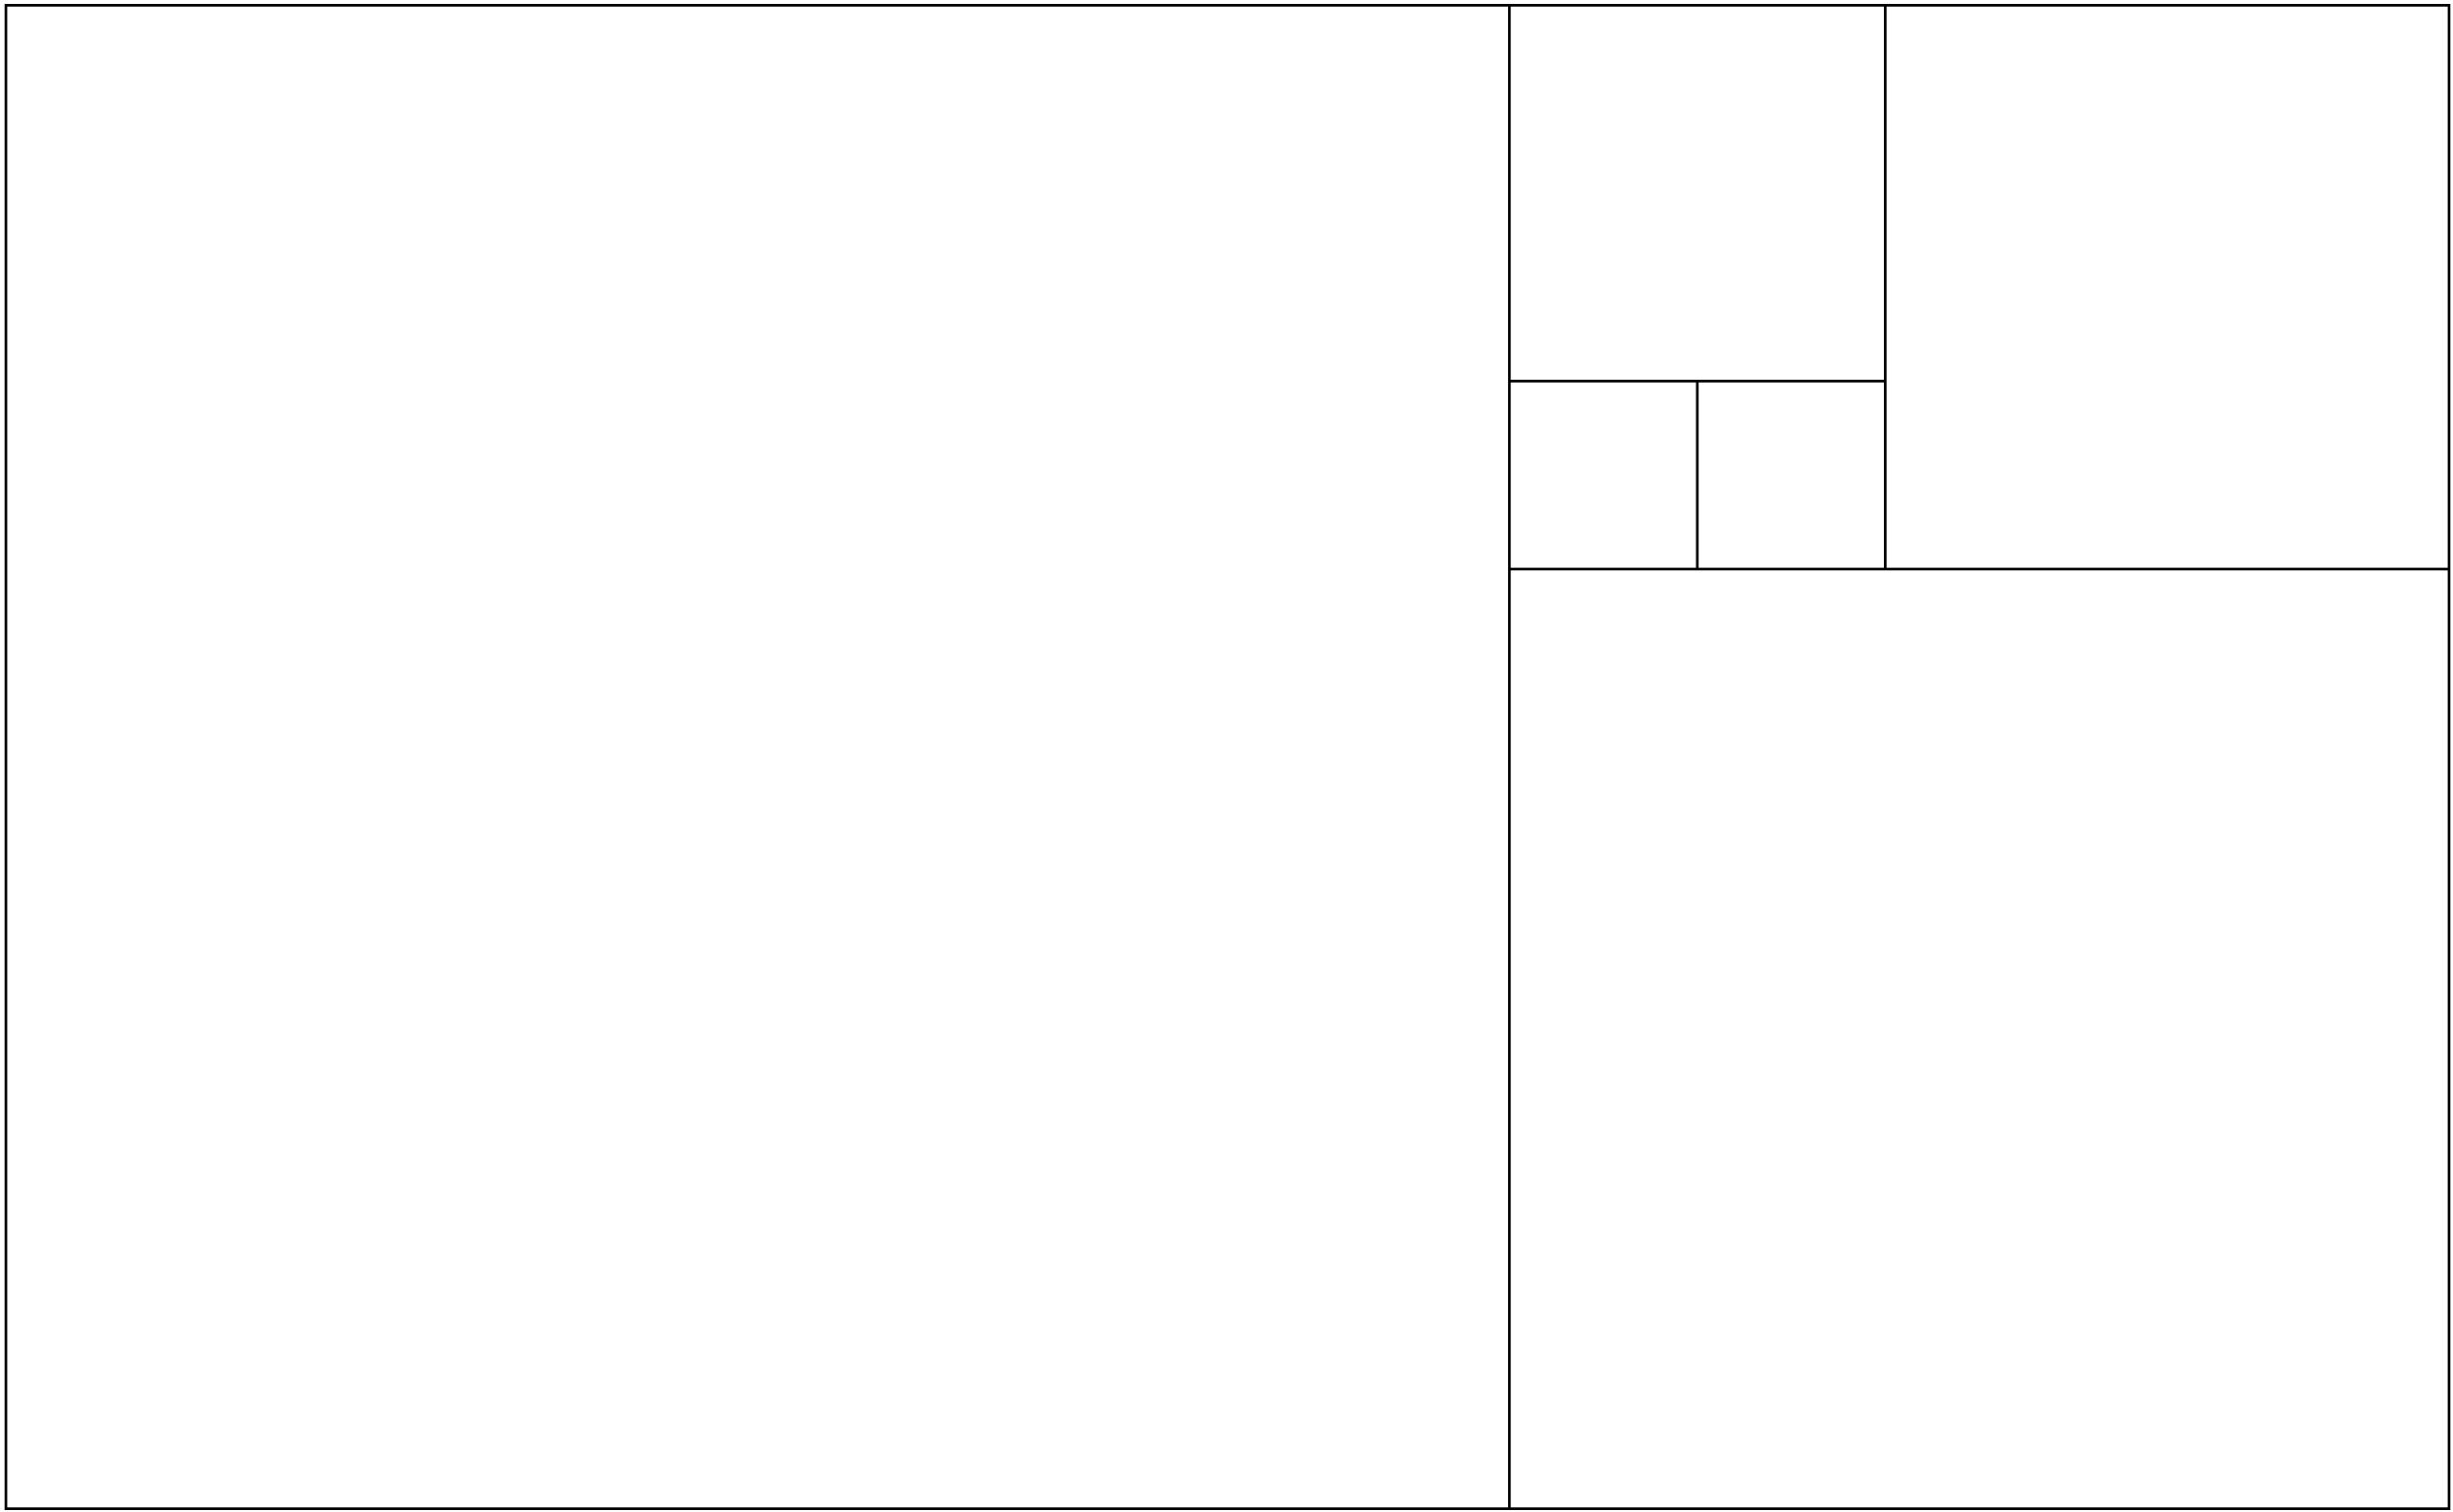
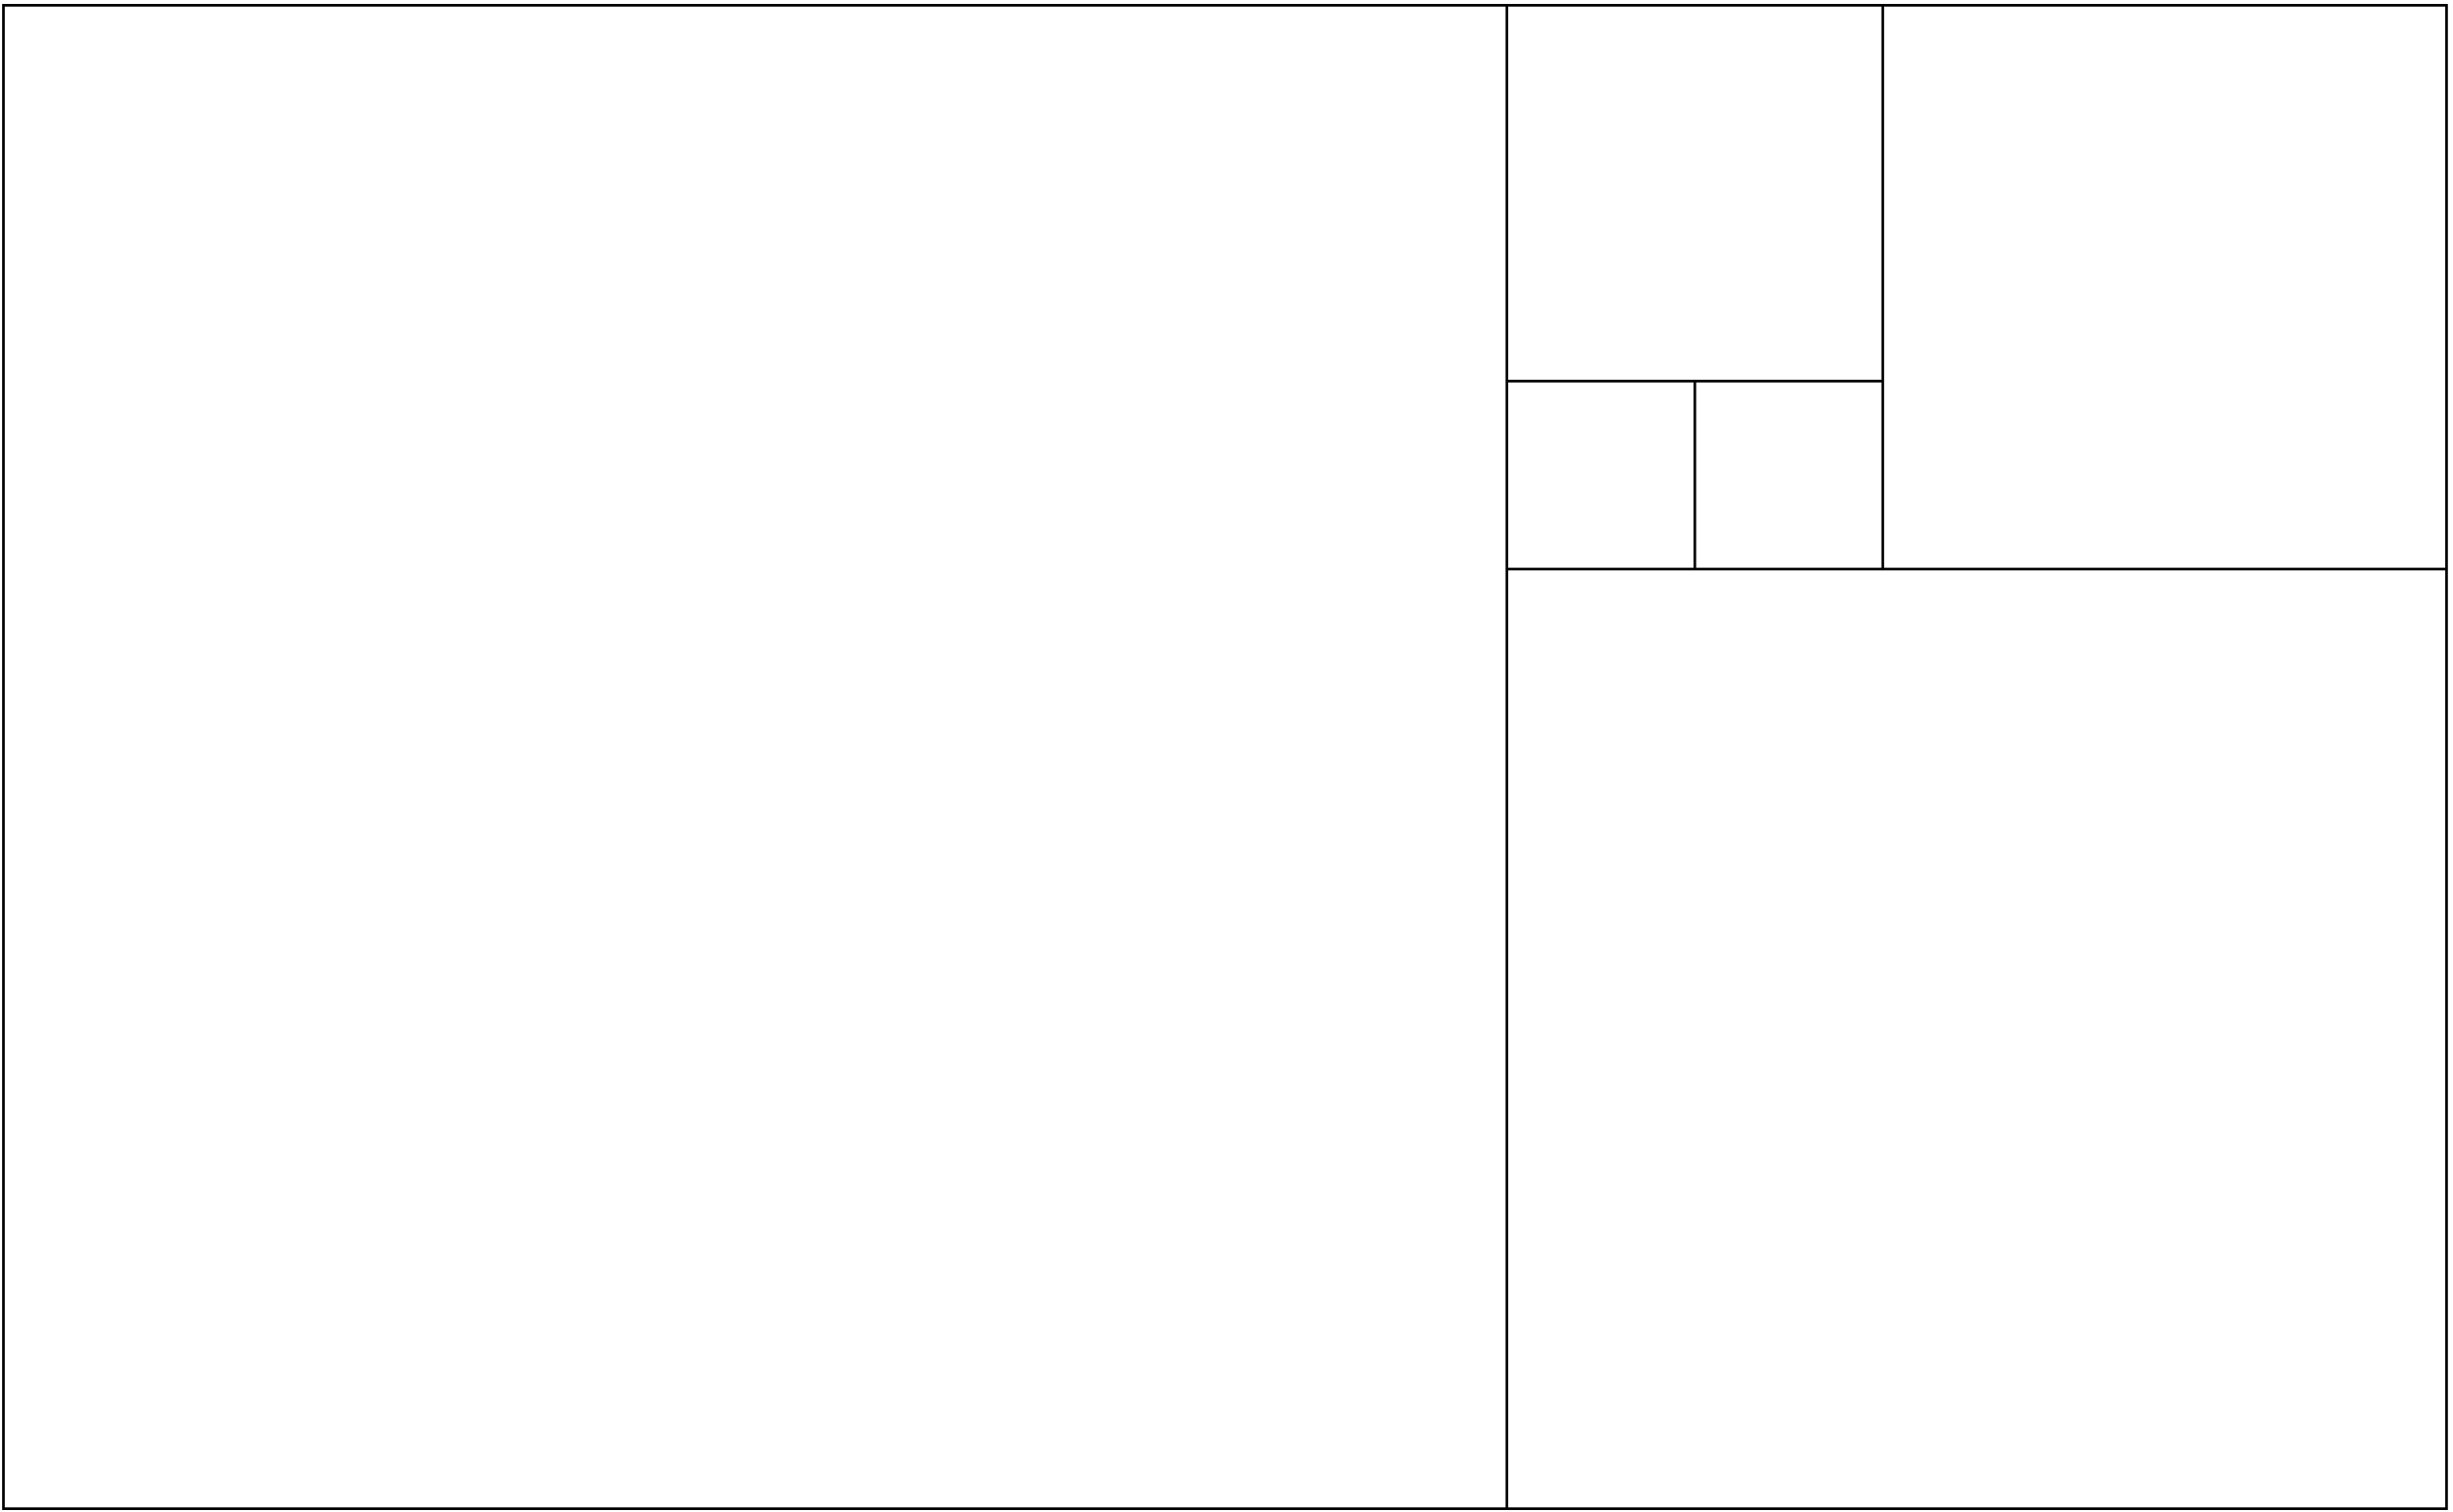
<svg xmlns="http://www.w3.org/2000/svg" width="370pt" height="228pt" viewBox="0 0 370 228" version="1.1">
  <g id="surface1">
-     <path style="fill:none;stroke-width:0.399;stroke-linecap:butt;stroke-linejoin:miter;stroke:rgb(0%,0%,0%);stroke-opacity:1;stroke-miterlimit:10;" d="M 0.001 0.001 L 0.001 226.774 L 368.508 226.774 L 368.508 0.001 Z M 368.508 226.774 L 368.508 0.001 L 226.774 0.001 L 226.774 226.774 Z M 226.774 0.001 L 226.774 141.735 L 368.508 141.735 L 368.508 0.001 Z M 368.508 141.735 L 368.508 226.774 L 283.469 226.774 L 283.469 141.735 Z M 283.469 226.774 L 283.469 170.083 L 226.774 170.083 L 226.774 226.774 Z M 226.774 170.083 L 226.774 141.735 L 255.122 141.735 L 255.122 170.083 Z M 226.774 170.083 " transform="matrix(1,0,0,-1,0.894,227.571)" />
+     <path style="fill:none;stroke-width:0.399;stroke-linecap:butt;stroke-linejoin:miter;stroke:rgb(0%,0%,0%);stroke-opacity:1;stroke-miterlimit:10;" d="M -0 -0 L -0 226.773 L 368.507 226.773 L 368.507 -0 Z M 368.507 226.773 L 368.507 -0 L 226.773 -0 L 226.773 226.773 Z M 226.773 -0 L 226.773 141.734 L 368.507 141.734 L 368.507 -0 Z M 368.507 141.734 L 368.507 226.773 L 283.468 226.773 L 283.468 141.734 Z M 283.468 226.773 L 283.468 170.082 L 226.773 170.082 L 226.773 226.773 Z M 226.773 170.082 L 226.773 141.734 L 255.121 141.734 L 255.121 170.082 Z M 226.773 170.082 " transform="matrix(1,0,0,-1,0.52,227.57)" />
  </g>
</svg>
